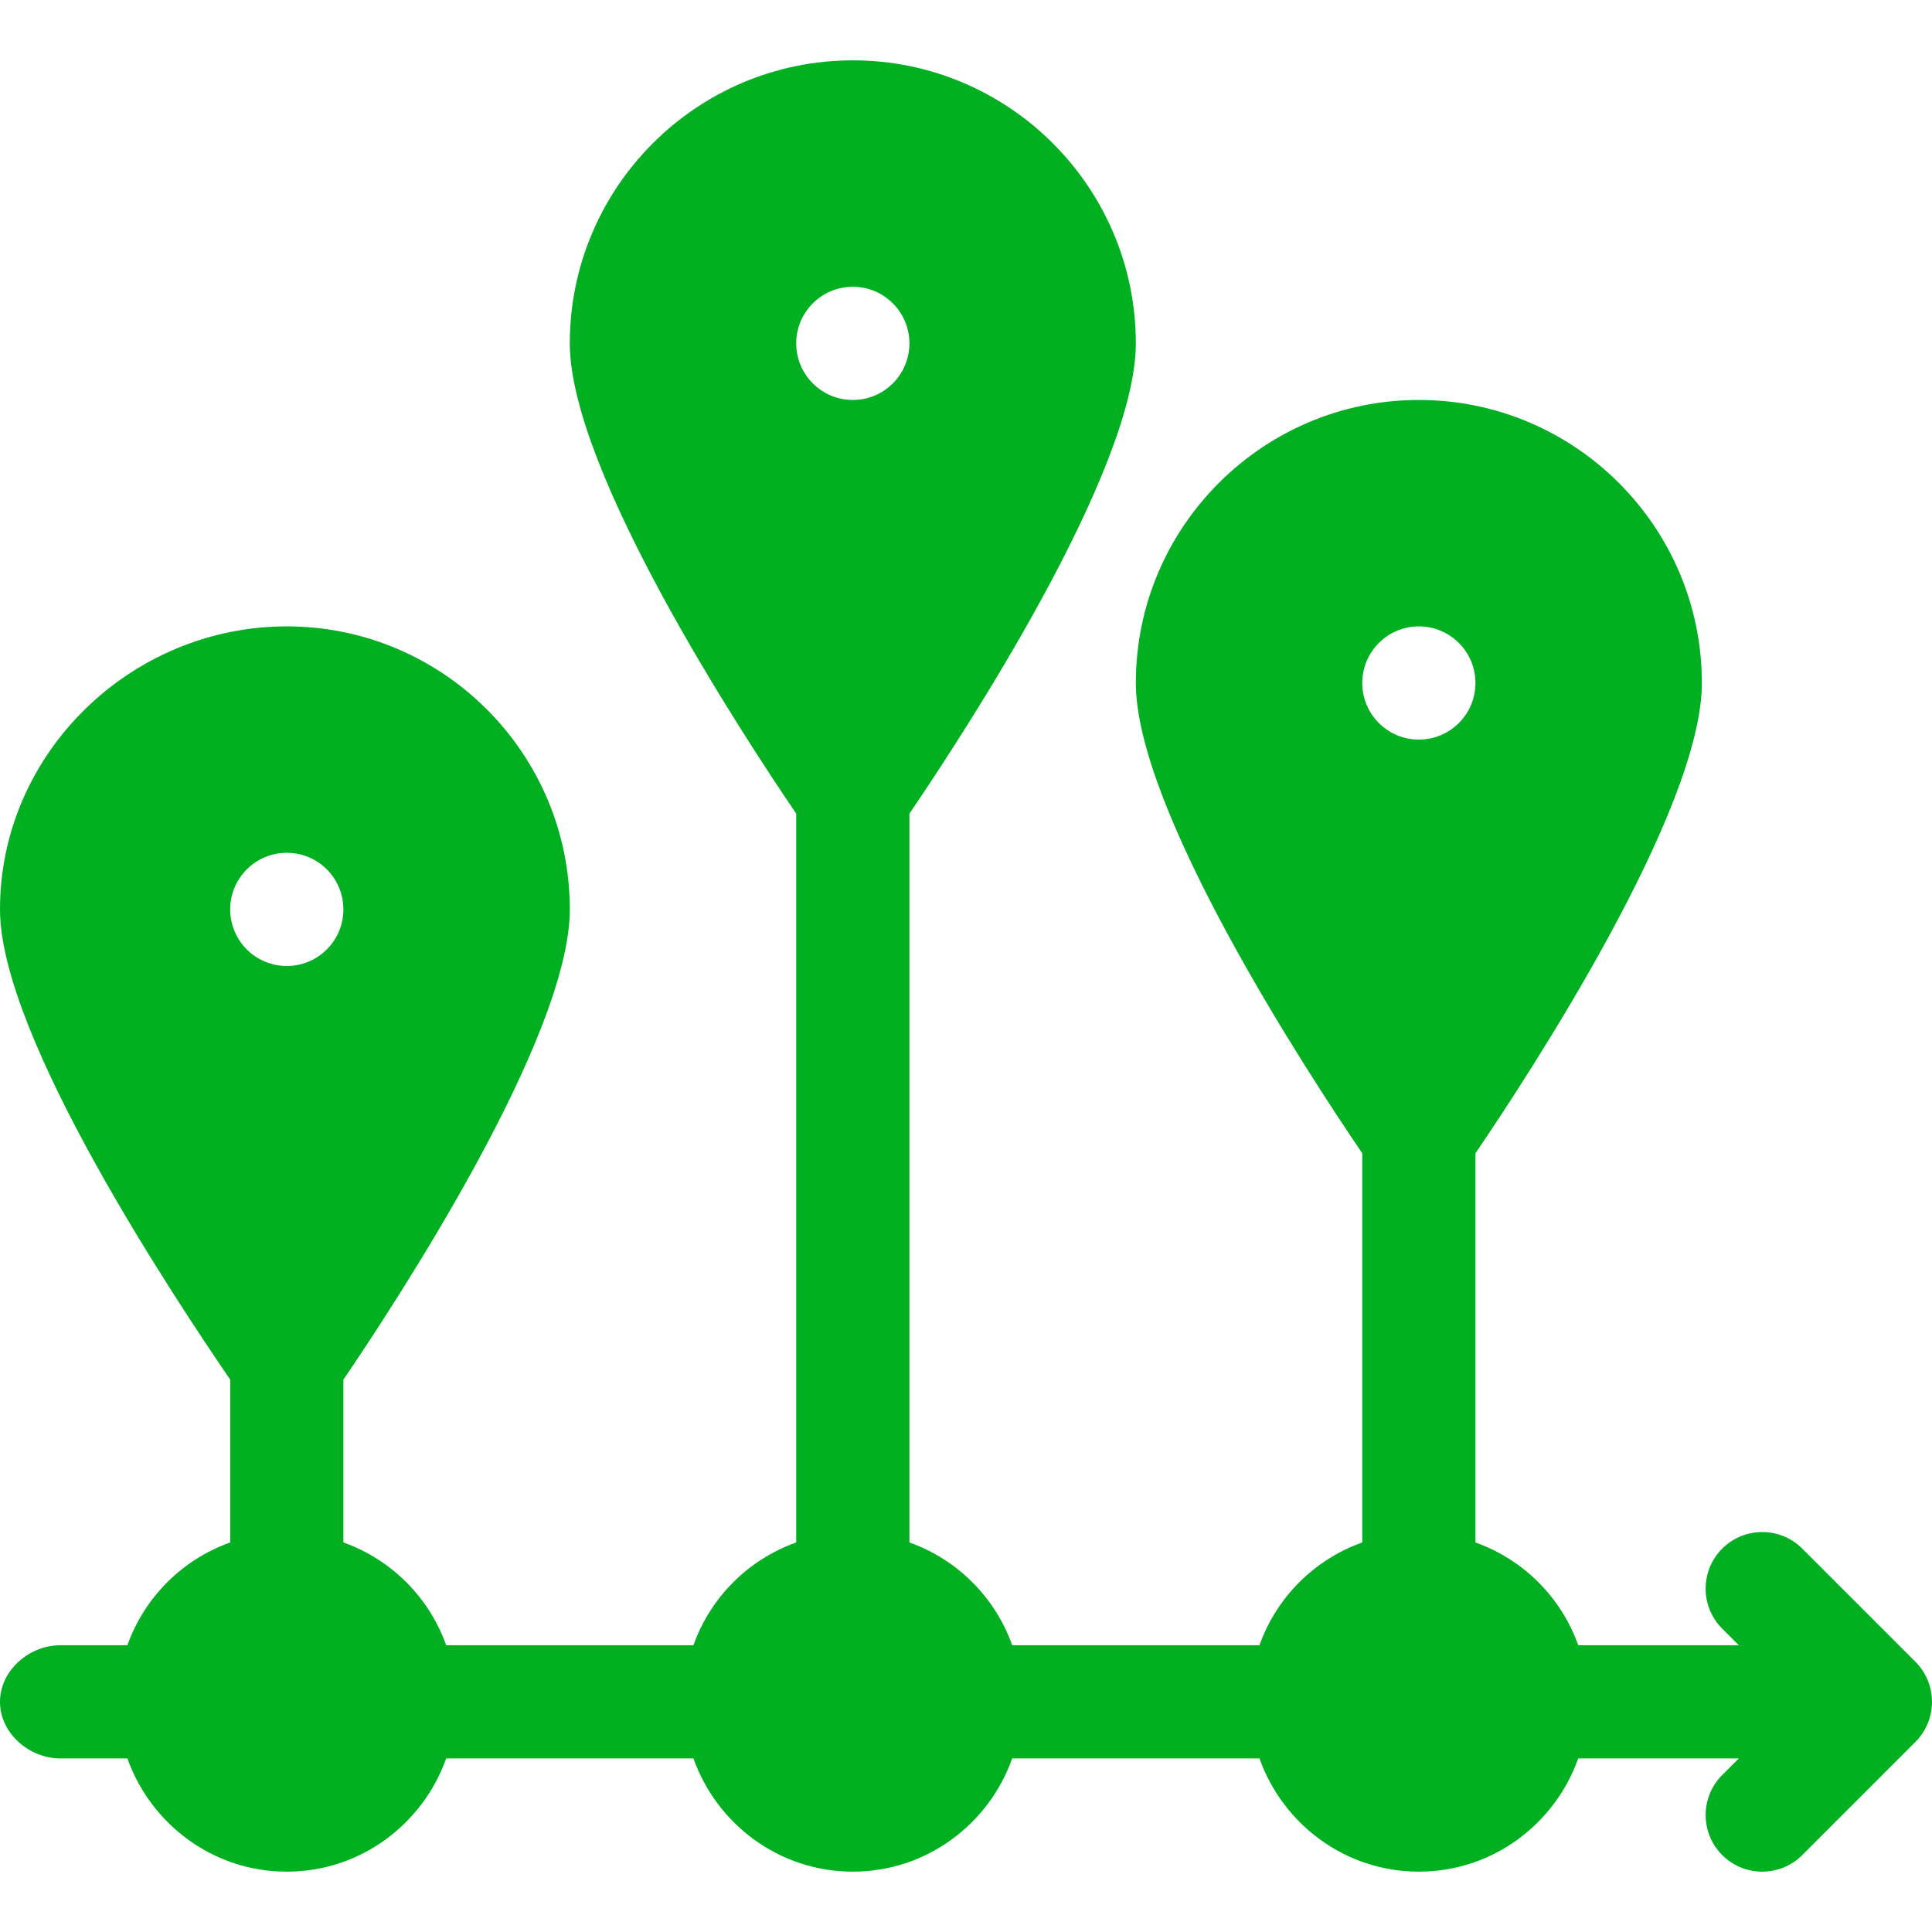
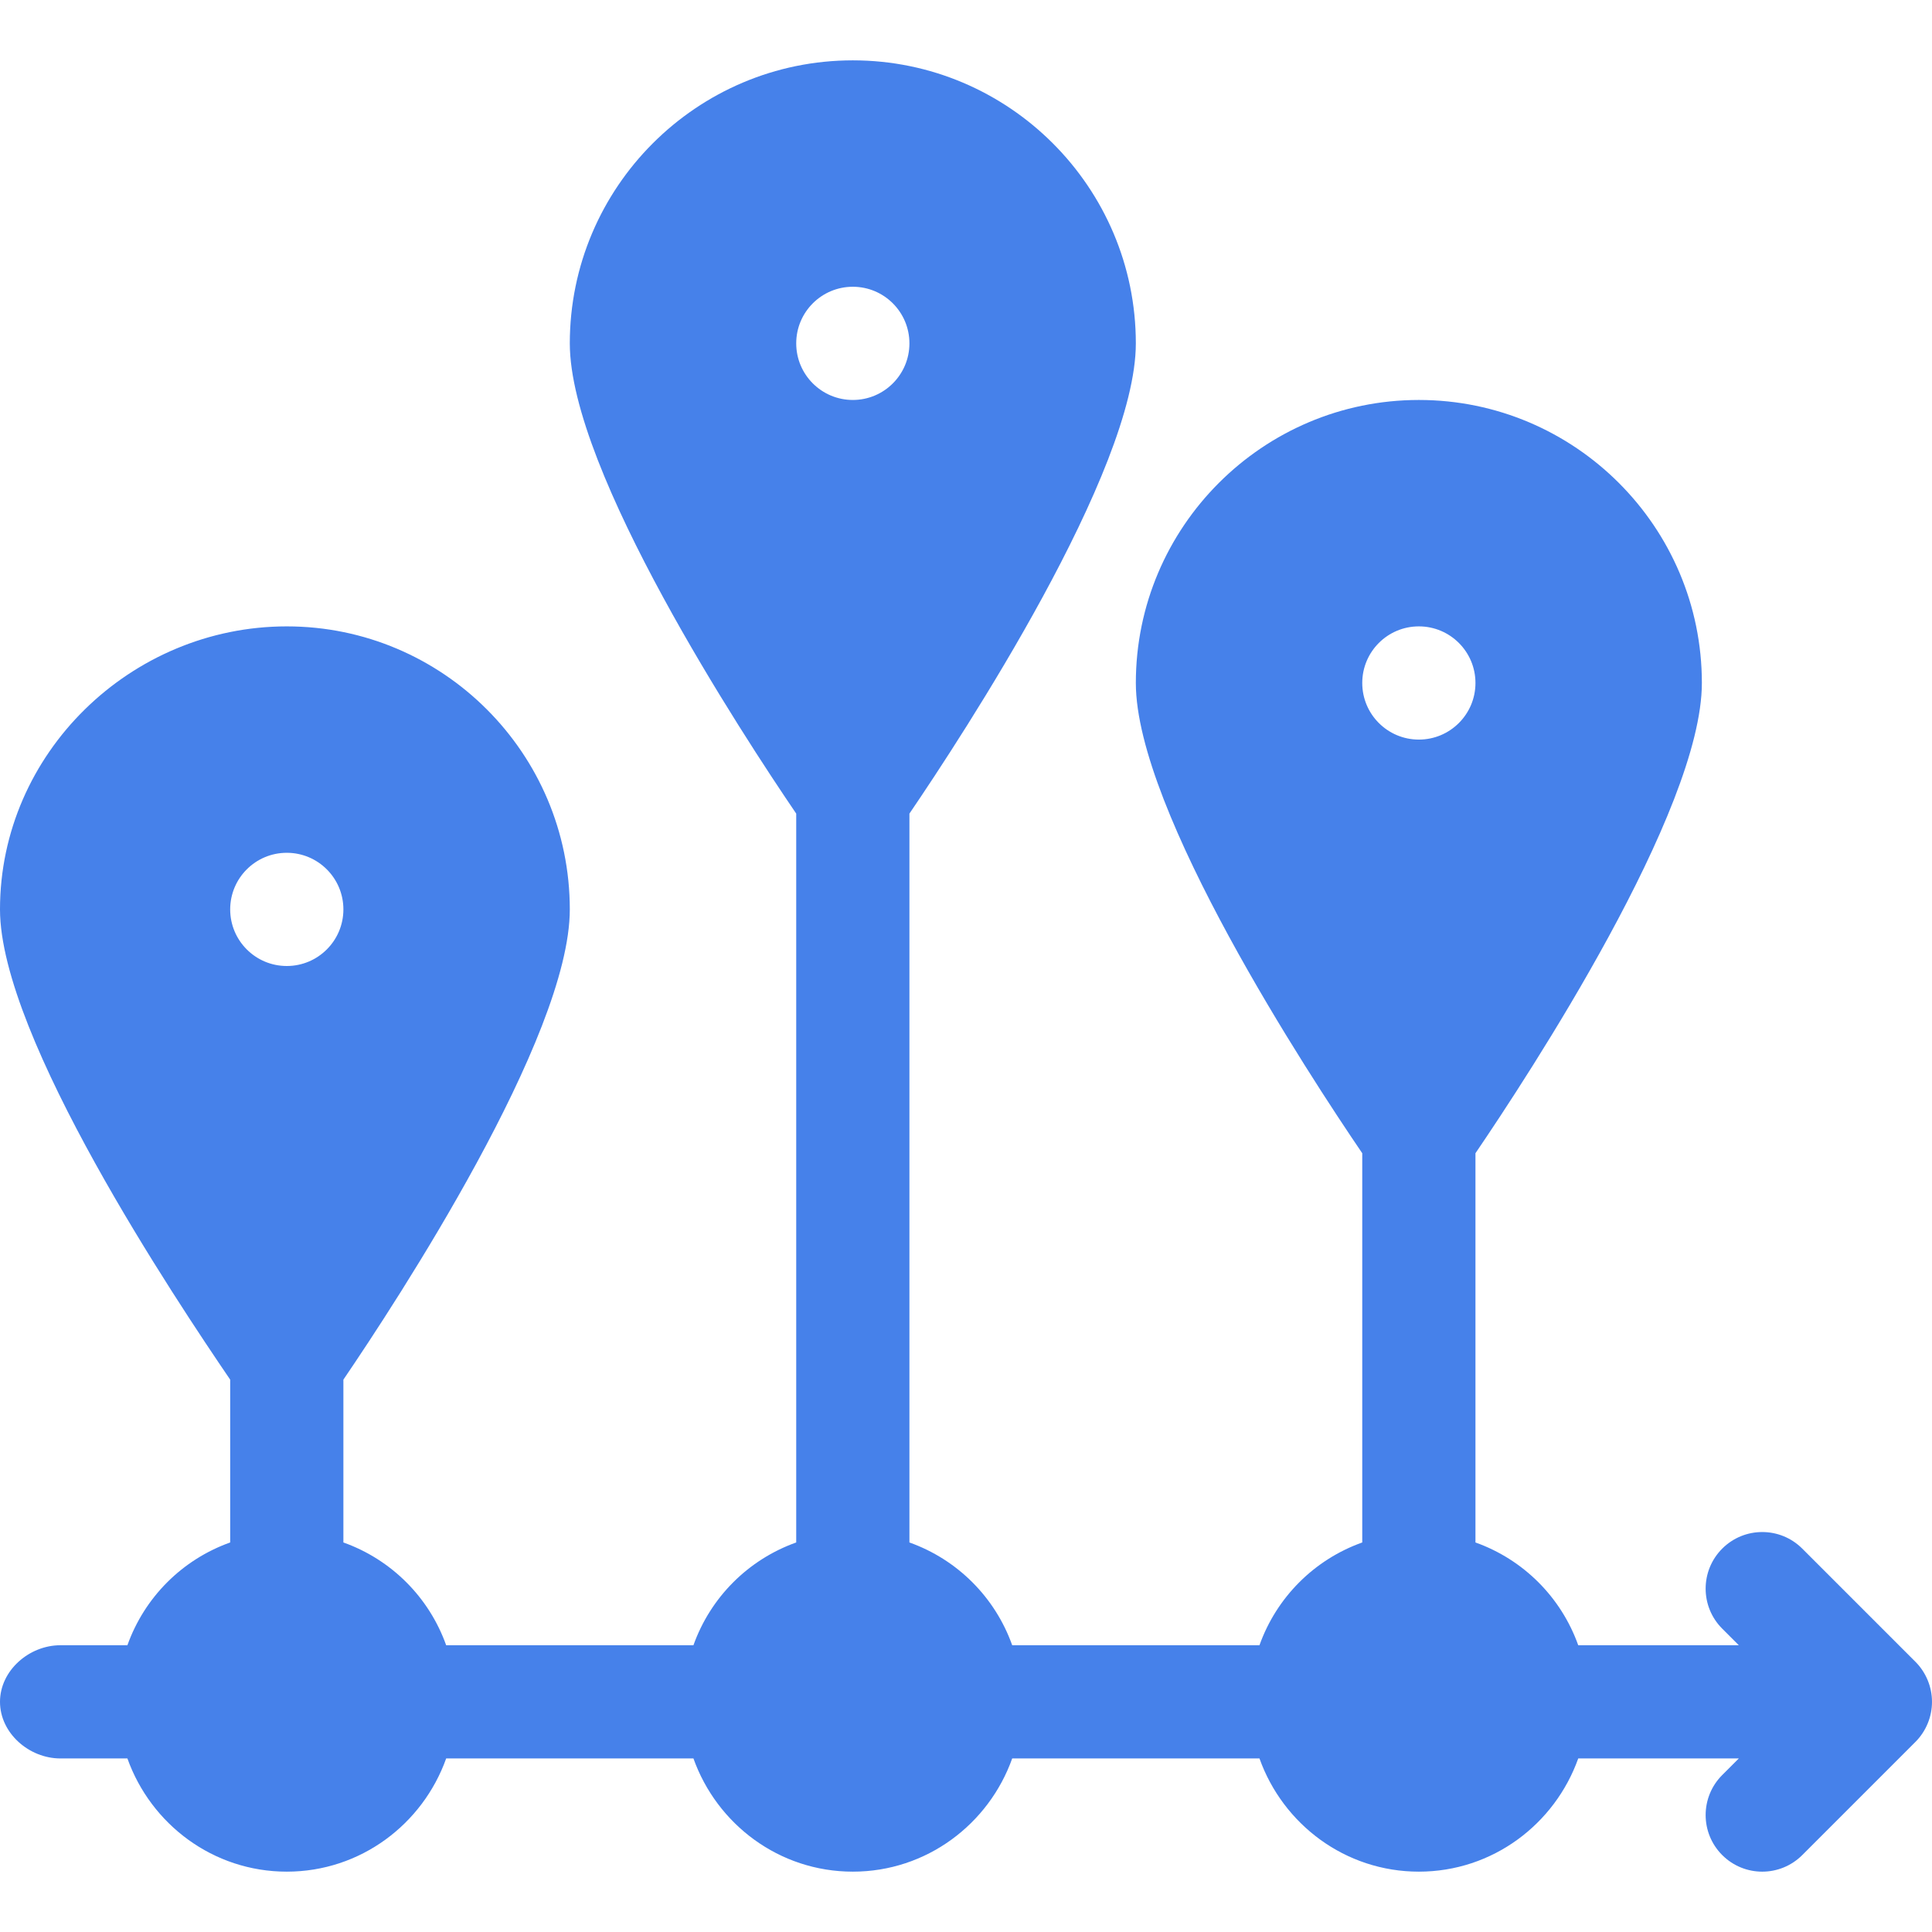
<svg xmlns="http://www.w3.org/2000/svg" id="Capa_1" enable-background="new 0 0 511.984 511.984" height="512px" viewBox="0 0 511.984 511.984" width="512px" class="hovered-paths">
  <g>
-     <path d="m33.763 435.992h-17.763c-8.291 0-16 6.709-16 15s7.709 15 16 15h17.763c6.213 17.422 22.707 30 42.237 30s36.024-12.578 42.237-30h65.526c6.213 17.422 22.707 30 42.237 30s36.024-12.578 42.237-30h65.526c6.213 17.422 22.707 30 42.237 30s36.024-12.578 42.237-30h42.552l-4.395 4.395c-5.859 5.859-5.859 15.352 0 21.211 2.93 2.93 6.768 4.395 10.605 4.395s7.676-1.465 10.605-4.395l29.982-29.982c1.392-1.388 2.496-3.051 3.259-4.896 1.516-3.666 1.516-7.789 0-11.455-.764-1.846-1.868-3.508-3.259-4.896l-29.982-29.982c-5.859-5.859-15.352-5.859-21.211 0s-5.859 15.352 0 21.211l4.395 4.395h-42.552c-4.532-12.708-14.529-22.705-27.237-27.237v-103.148c14.125-20.757 60-90.72 60-124.616 0-41.353-33.647-75-75-75s-75 33.647-75 75c0 33.896 45.875 103.859 60 124.616v103.147c-12.708 4.532-22.705 14.529-27.237 27.237h-65.526c-4.532-12.708-14.529-22.705-27.237-27.237v-193.147c14.125-20.757 60-90.72 60-124.616 0-41.353-33.647-75-75-75s-75 33.647-75 75c0 33.896 45.875 103.859 60 124.616v193.147c-12.708 4.532-22.705 14.529-27.237 27.237h-65.526c-4.532-12.708-14.529-22.705-27.237-27.237v-43.147c14.125-20.757 60-90.72 60-124.616 0-41.353-33.647-75-75-75s-76 33.647-76 75c0 33.896 46.875 103.859 61 124.616v43.147c-12.707 4.532-22.704 14.529-27.236 27.237zm342.237-270c8.284 0 15 6.716 15 15s-6.716 15-15 15-15-6.716-15-15 6.716-15 15-15zm-150-90c8.284 0 15 6.716 15 15s-6.716 15-15 15-15-6.716-15-15 6.716-15 15-15zm-150 150c8.284 0 15 6.716 15 15s-6.716 15-15 15-15-6.716-15-15 6.716-15 15-15z" data-original="#000000" class="active-path" data-old_color="#000000" fill="#00B020" />
+     <path d="m33.763 435.992h-17.763c-8.291 0-16 6.709-16 15s7.709 15 16 15h17.763c6.213 17.422 22.707 30 42.237 30s36.024-12.578 42.237-30h65.526c6.213 17.422 22.707 30 42.237 30s36.024-12.578 42.237-30h65.526c6.213 17.422 22.707 30 42.237 30s36.024-12.578 42.237-30h42.552l-4.395 4.395c-5.859 5.859-5.859 15.352 0 21.211 2.93 2.93 6.768 4.395 10.605 4.395s7.676-1.465 10.605-4.395l29.982-29.982c1.392-1.388 2.496-3.051 3.259-4.896 1.516-3.666 1.516-7.789 0-11.455-.764-1.846-1.868-3.508-3.259-4.896l-29.982-29.982c-5.859-5.859-15.352-5.859-21.211 0s-5.859 15.352 0 21.211l4.395 4.395h-42.552c-4.532-12.708-14.529-22.705-27.237-27.237v-103.148c14.125-20.757 60-90.72 60-124.616 0-41.353-33.647-75-75-75s-75 33.647-75 75c0 33.896 45.875 103.859 60 124.616v103.147c-12.708 4.532-22.705 14.529-27.237 27.237h-65.526c-4.532-12.708-14.529-22.705-27.237-27.237v-193.147c14.125-20.757 60-90.72 60-124.616 0-41.353-33.647-75-75-75s-75 33.647-75 75c0 33.896 45.875 103.859 60 124.616v193.147c-12.708 4.532-22.705 14.529-27.237 27.237h-65.526c-4.532-12.708-14.529-22.705-27.237-27.237v-43.147c14.125-20.757 60-90.72 60-124.616 0-41.353-33.647-75-75-75s-76 33.647-76 75c0 33.896 46.875 103.859 61 124.616v43.147c-12.707 4.532-22.704 14.529-27.236 27.237zm342.237-270c8.284 0 15 6.716 15 15s-6.716 15-15 15-15-6.716-15-15 6.716-15 15-15zm-150-90c8.284 0 15 6.716 15 15s-6.716 15-15 15-15-6.716-15-15 6.716-15 15-15zm-150 150c8.284 0 15 6.716 15 15s-6.716 15-15 15-15-6.716-15-15 6.716-15 15-15z" data-original="#000000" class="active-path" data-old_color="#000000" fill="#4681EA" />
  </g>
</svg>
